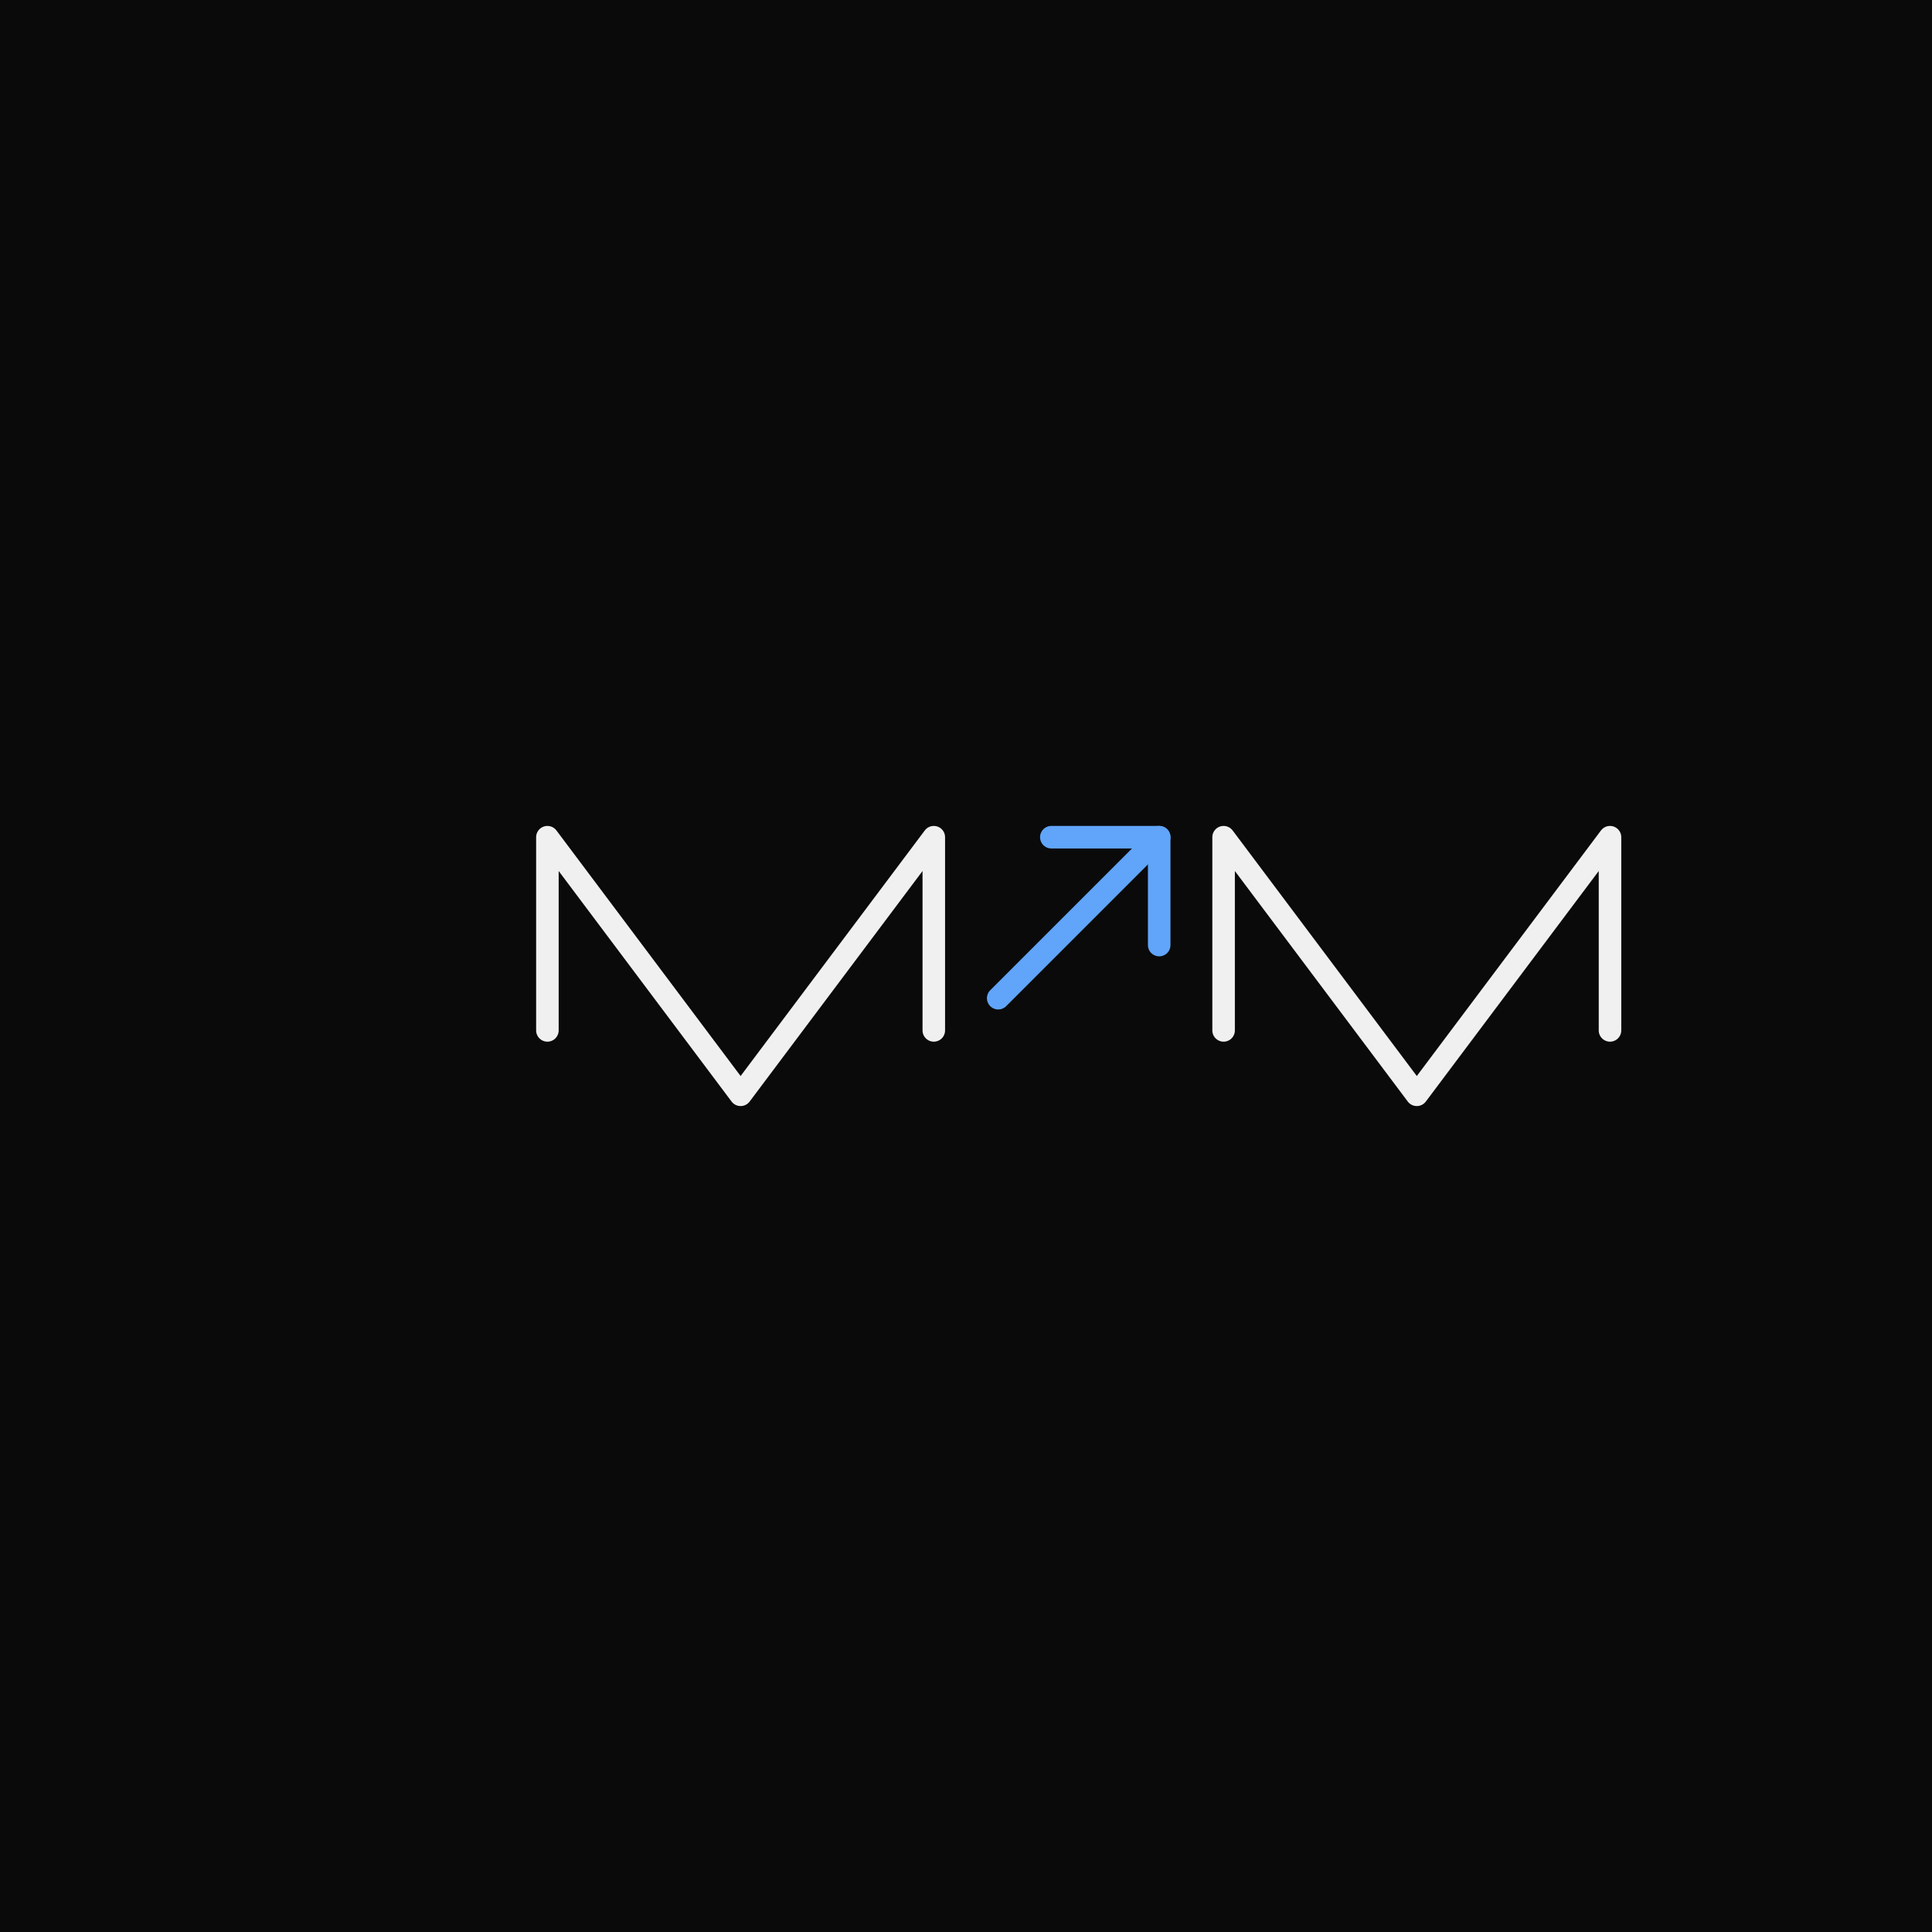
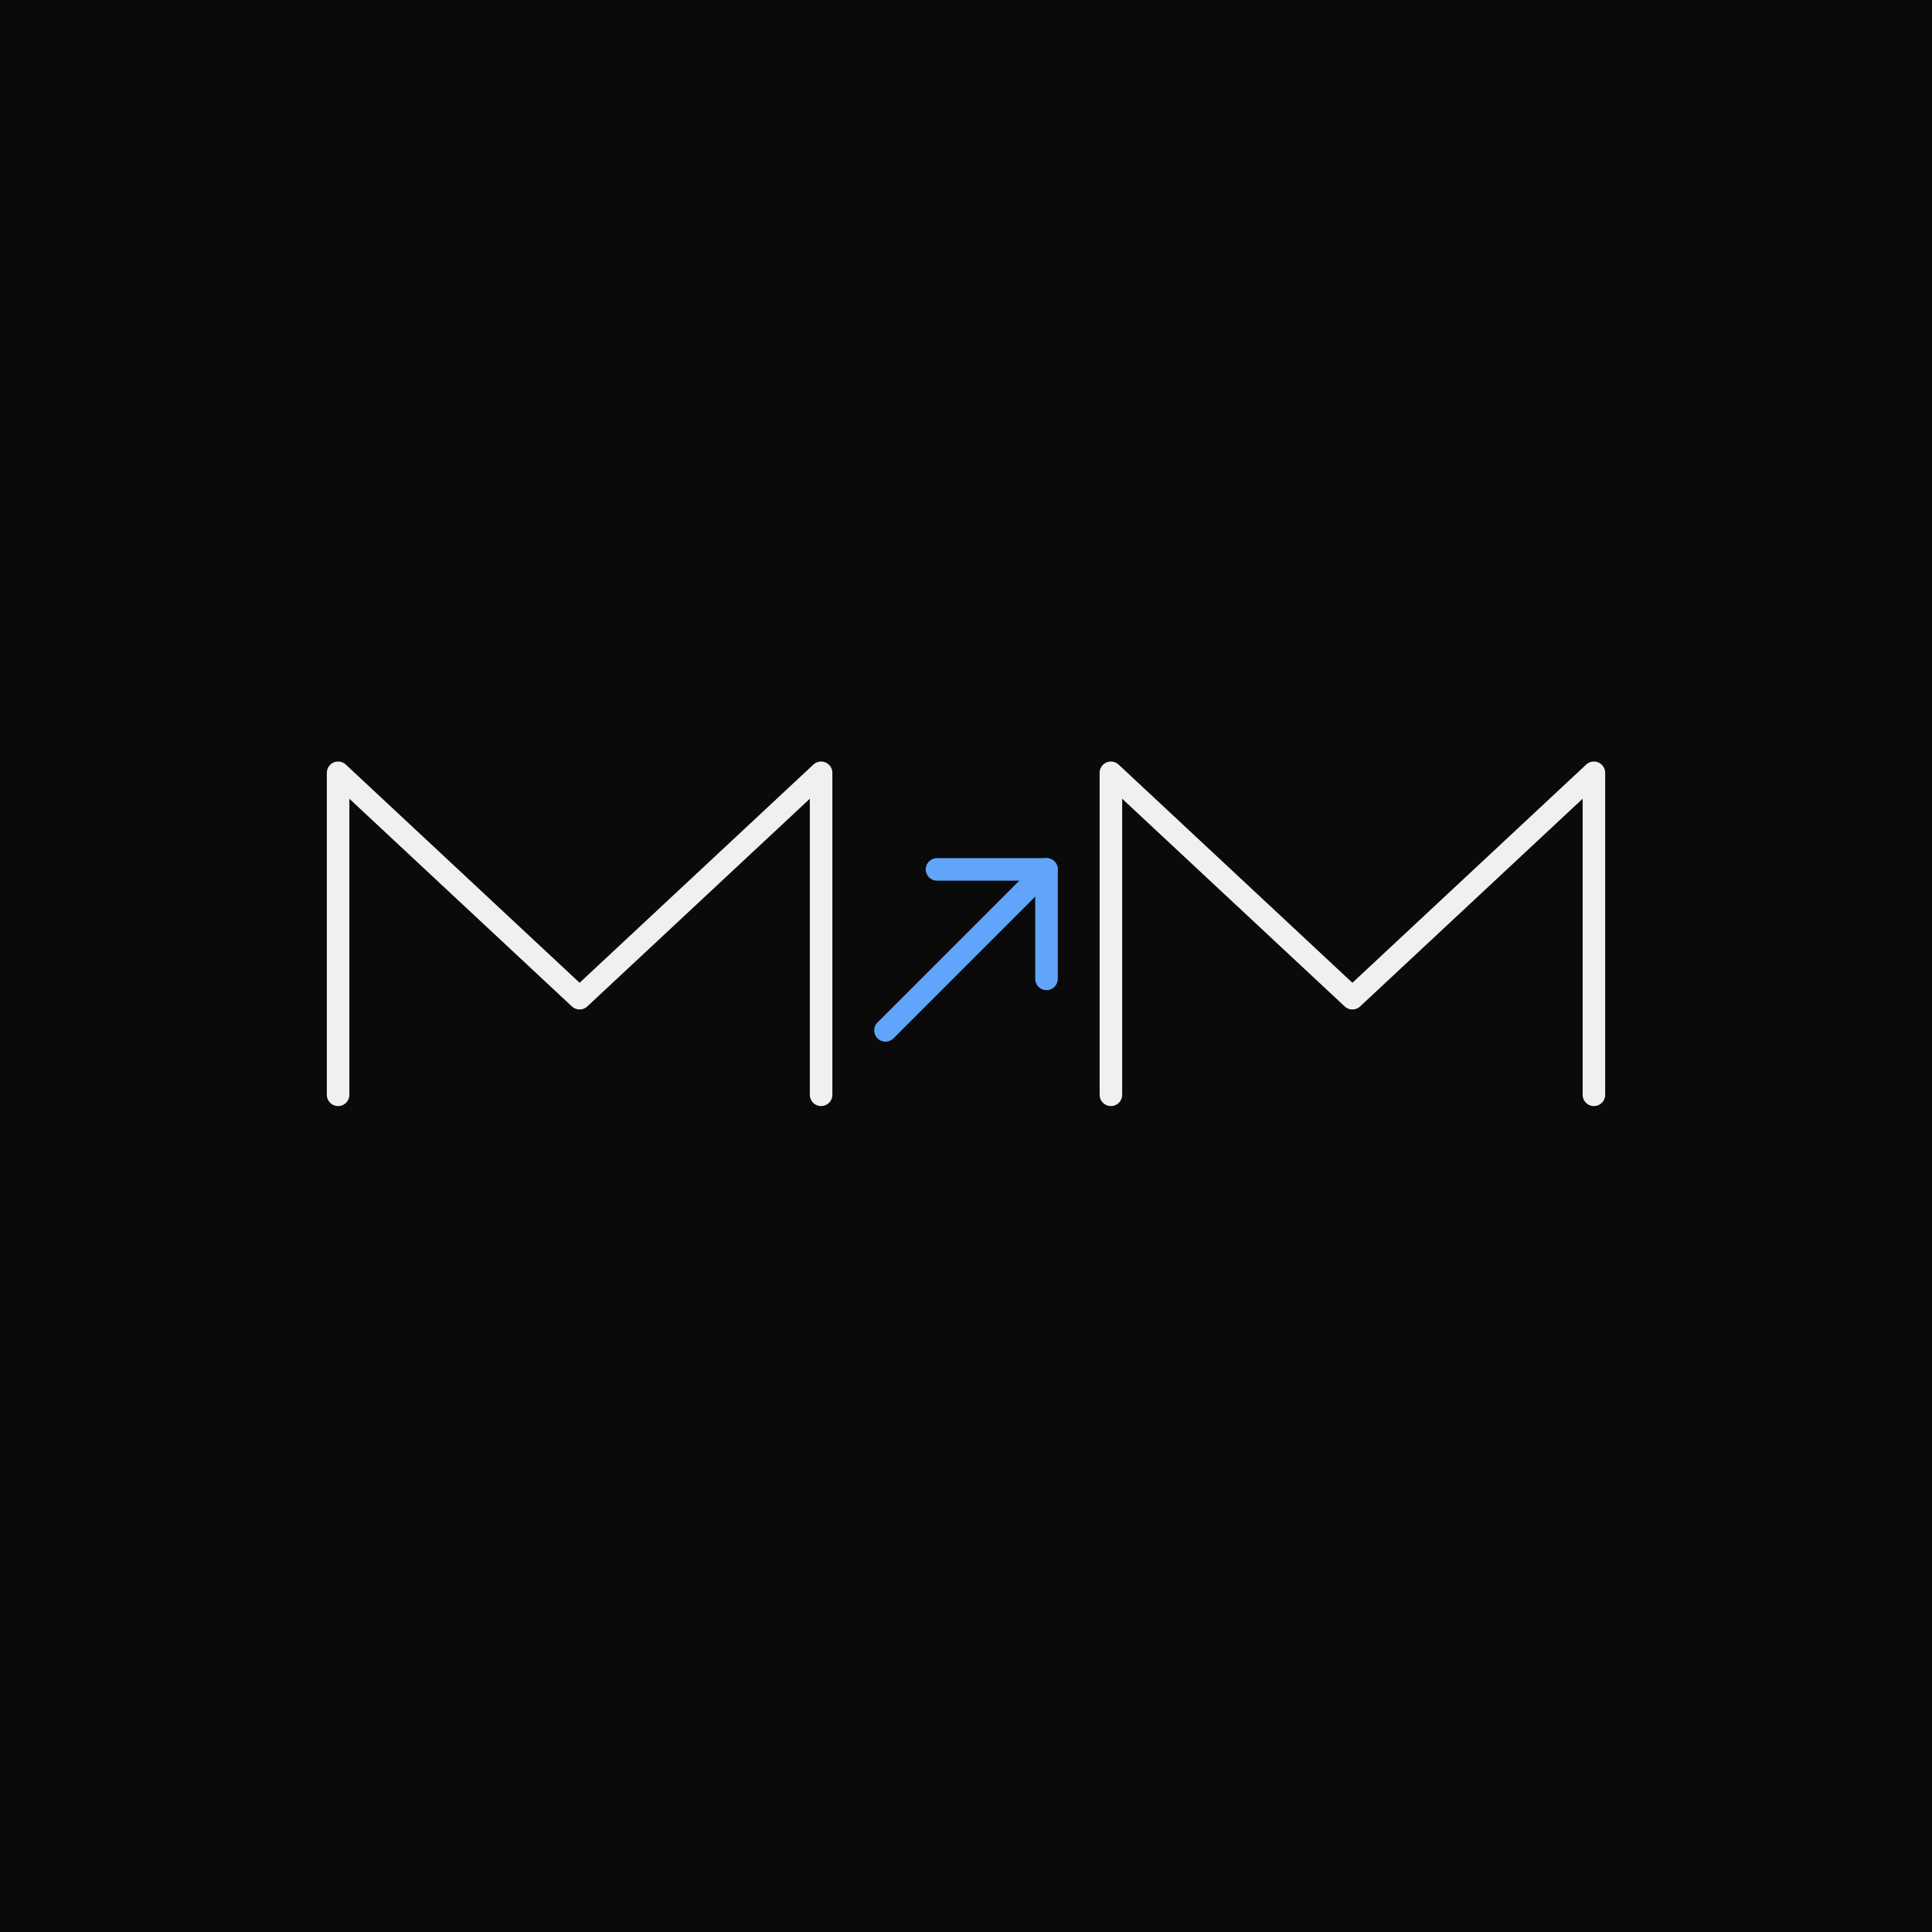
<svg xmlns="http://www.w3.org/2000/svg" width="1200" height="1200" viewBox="0 0 1200 1200">
  <rect width="1200" height="1200" fill="#0a0a0a" />
-   <path d="M340 640 L340 520 L460 680 L580 520 L580 640" stroke="#f0f0f0" stroke-width="14" fill="none" stroke-linecap="round" stroke-linejoin="round" />
-   <path d="M620 620 L720 520" stroke="#60a5fa" stroke-width="14" fill="none" stroke-linecap="round" />
-   <path d="M653 520 L720 520 L720 587" stroke="#60a5fa" stroke-width="14" fill="none" stroke-linecap="round" stroke-linejoin="round" />
-   <path d="M760 640 L760 520 L880 680 L1000 520 L1000 640" stroke="#f0f0f0" stroke-width="14" fill="none" stroke-linecap="round" stroke-linejoin="round" />
+   <path d="M210 680 L210 480 L360 620 L510 480 L510 680" stroke="#f0f0f0" stroke-width="14" fill="none" stroke-linecap="round" stroke-linejoin="round" />
+   <path d="M550 640 L650 540" stroke="#60a5fa" stroke-width="14" fill="none" stroke-linecap="round" />
+   <path d="M582 540 L650 540 L650 608" stroke="#60a5fa" stroke-width="14" fill="none" stroke-linecap="round" stroke-linejoin="round" />
+   <path d="M690 680 L690 480 L840 620 L990 480 L990 680" stroke="#f0f0f0" stroke-width="14" fill="none" stroke-linecap="round" stroke-linejoin="round" />
</svg>
